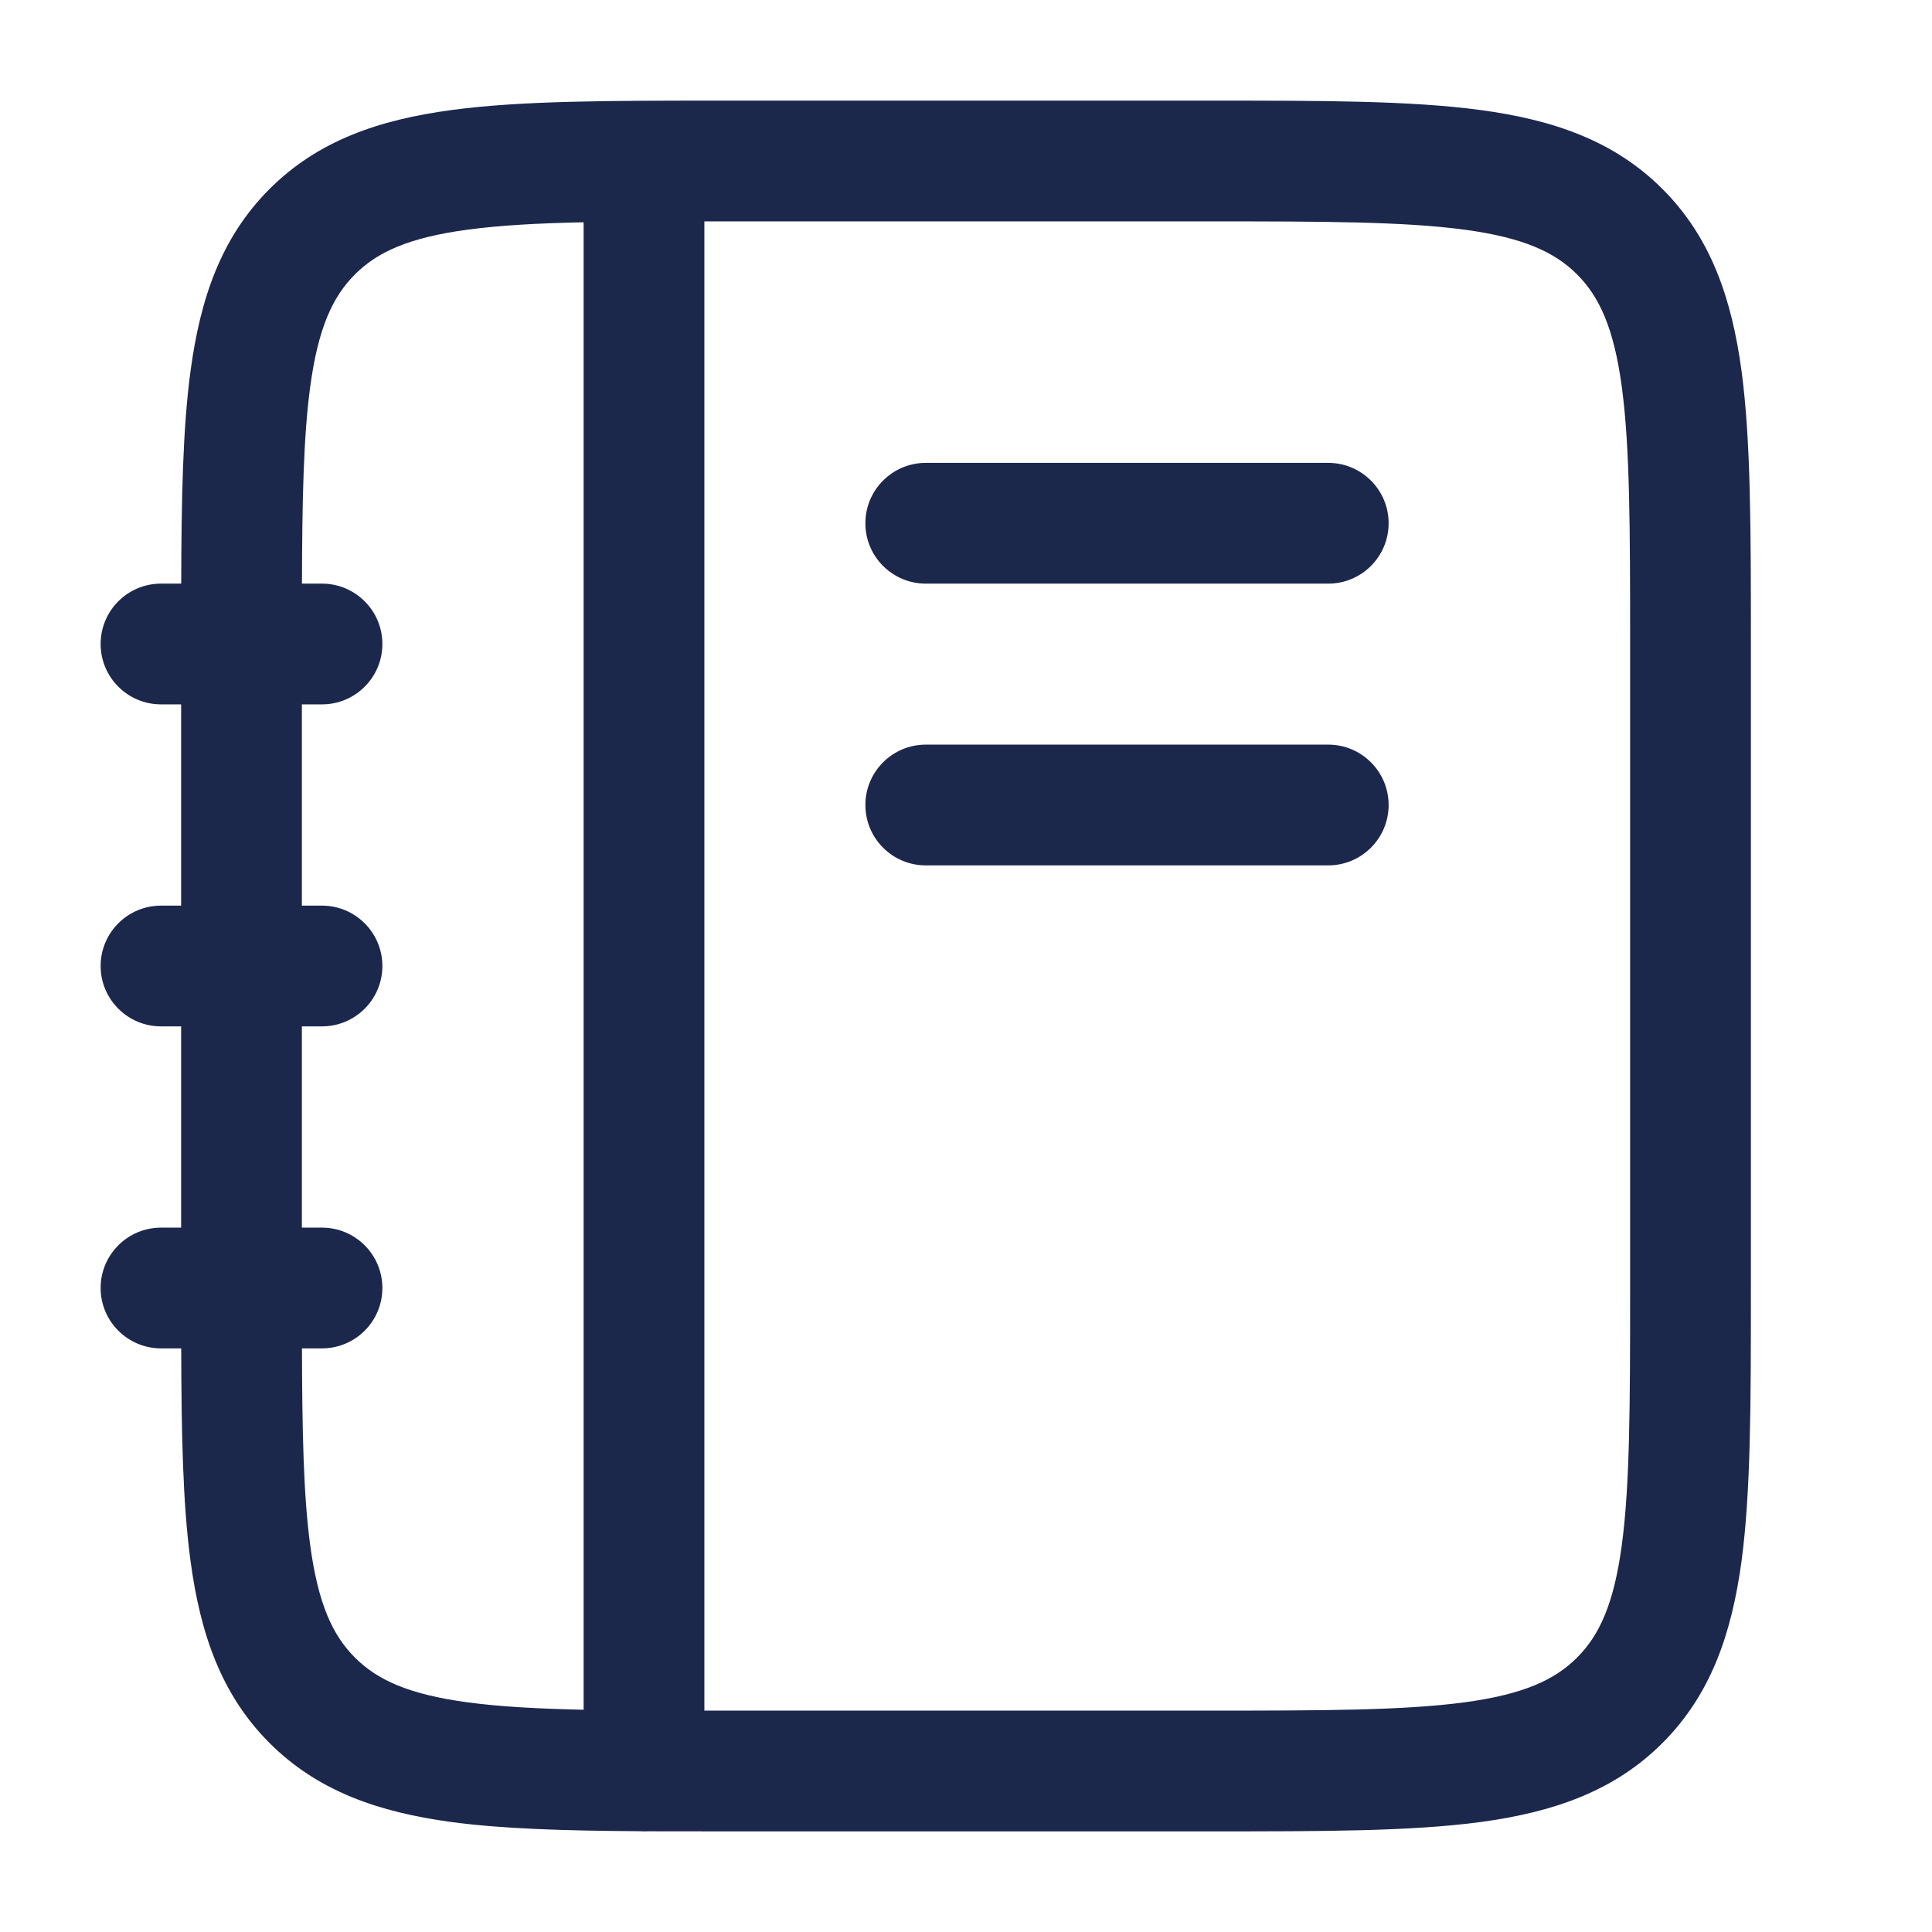
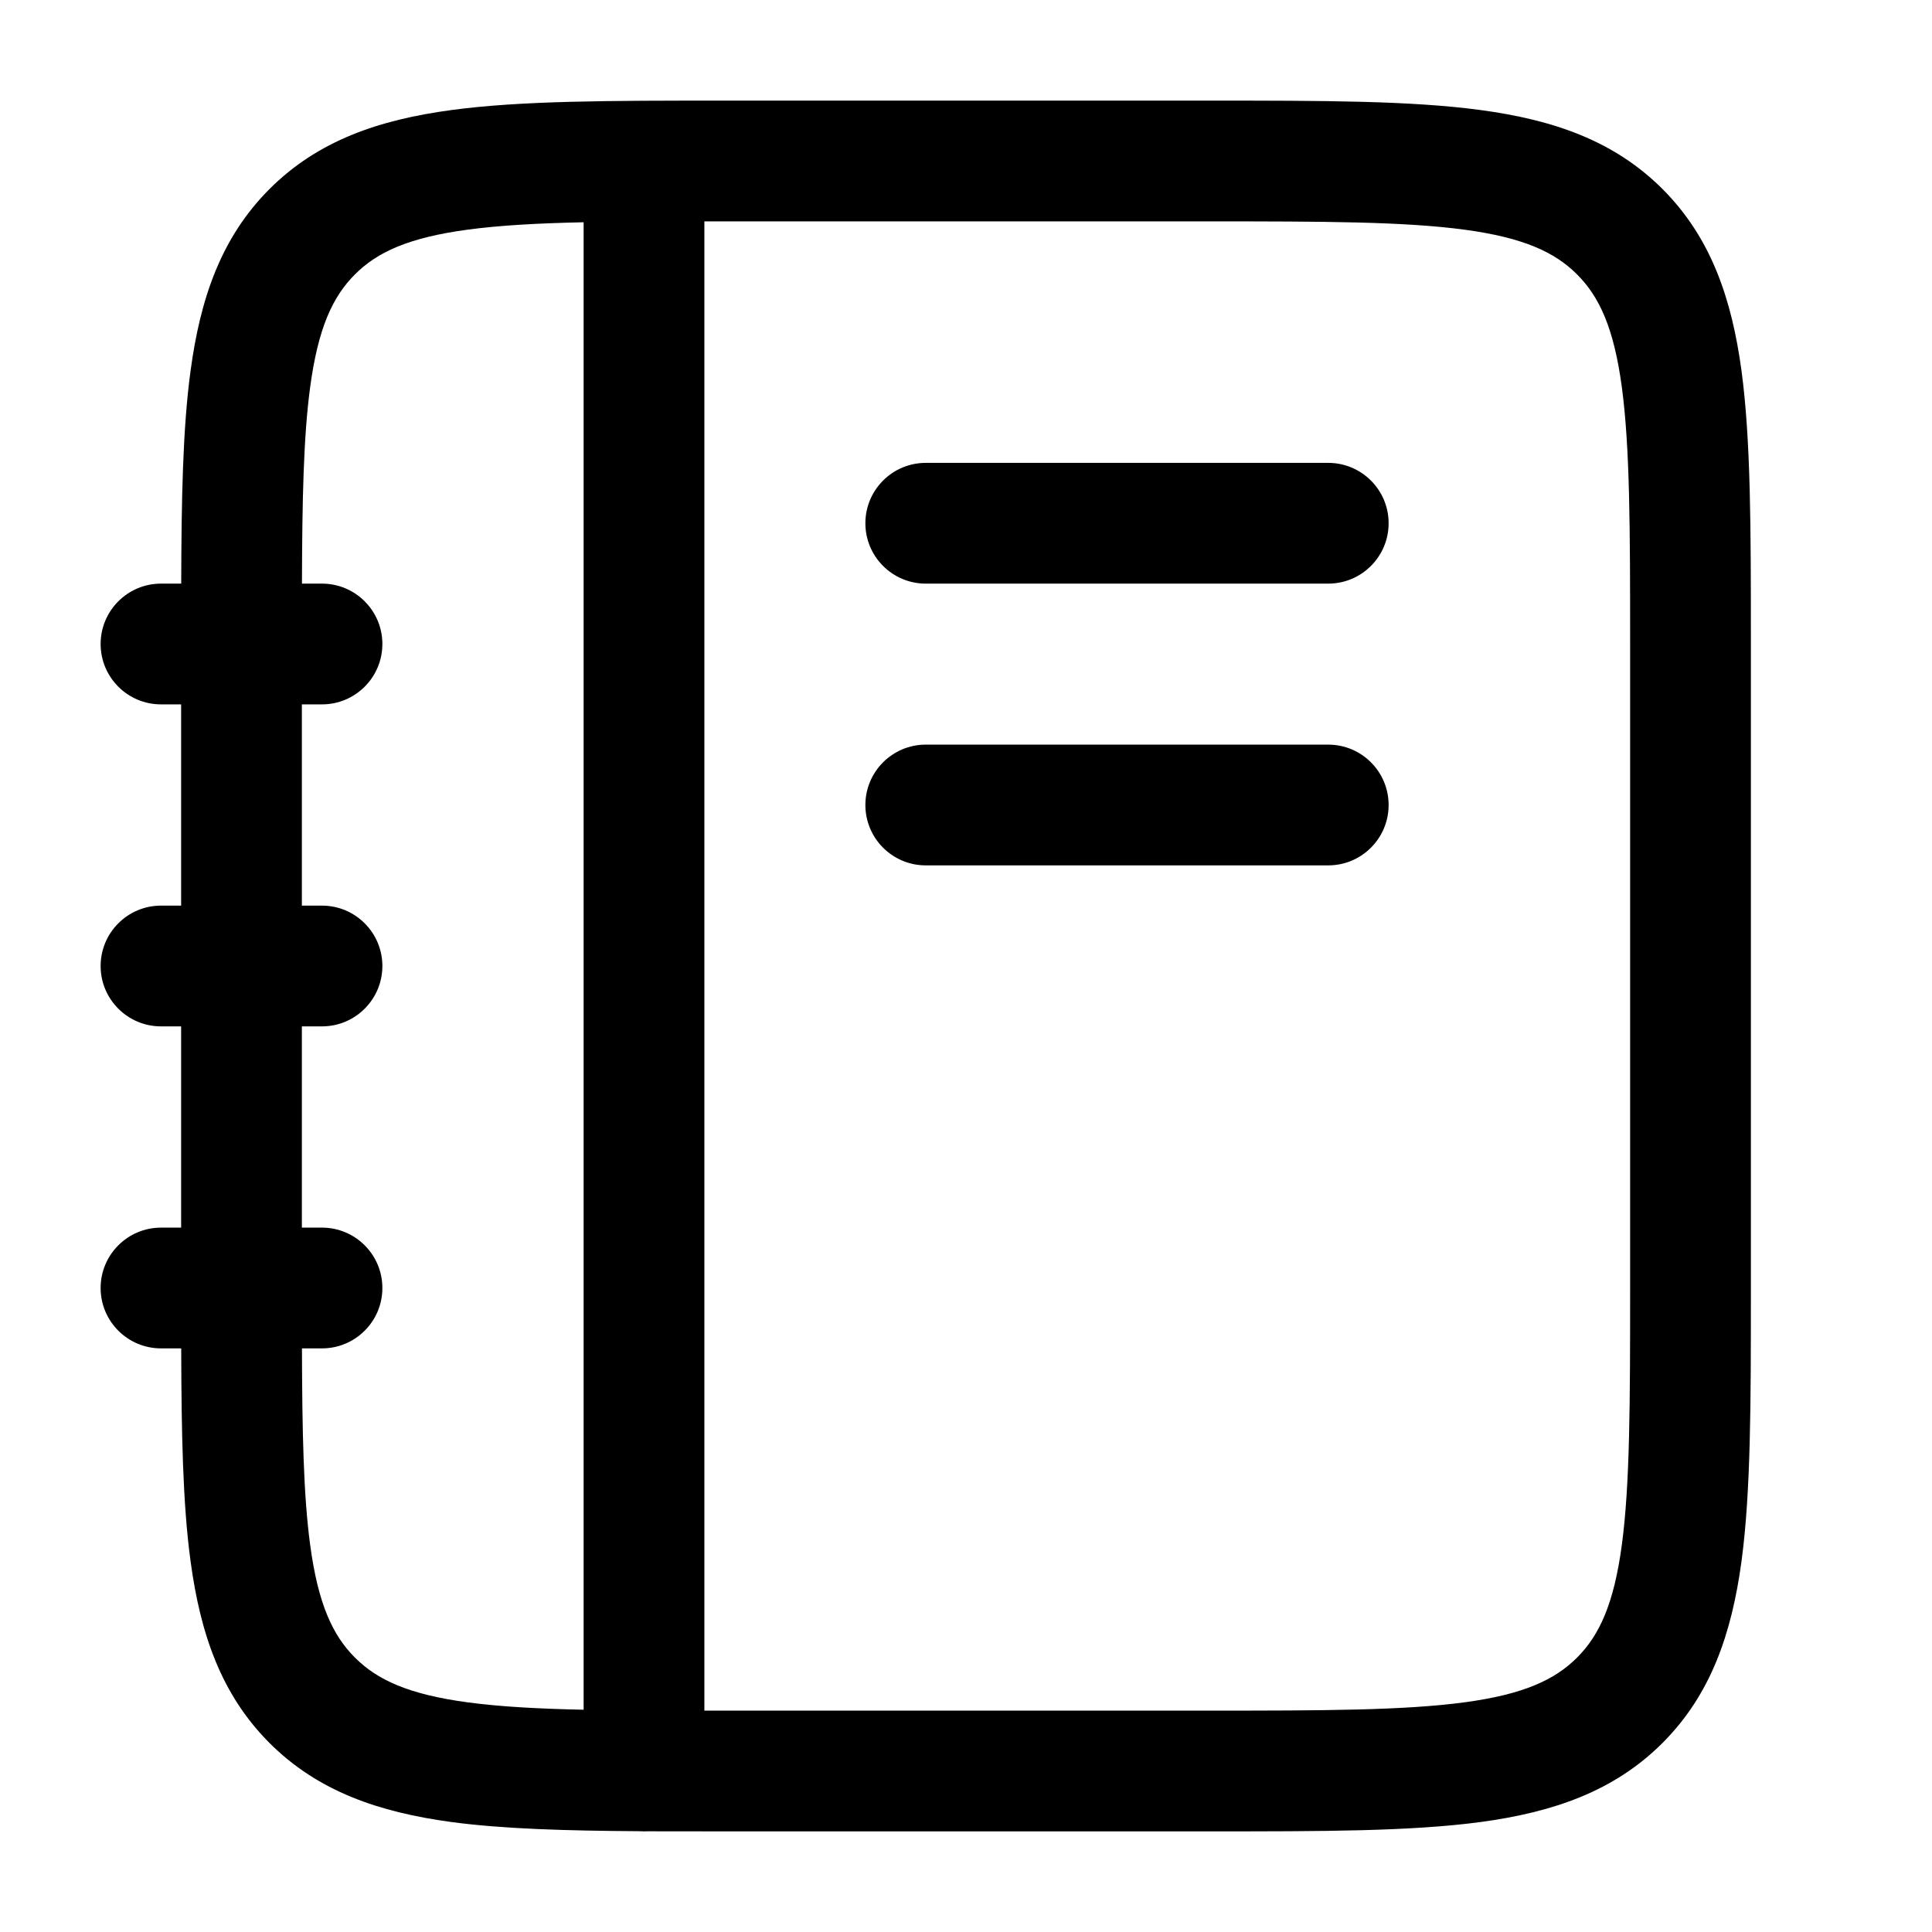
<svg xmlns="http://www.w3.org/2000/svg" width="24" height="24" viewBox="0 0 24 24" fill="none">
-   <path fill-rule="evenodd" clip-rule="evenodd" d="M8.945 1.25H15.055C16.422 1.25 17.525 1.25 18.392 1.367C19.292 1.488 20.05 1.746 20.652 2.348C21.254 2.95 21.512 3.708 21.634 4.608C21.75 5.475 21.75 6.578 21.75 7.945V16.055C21.75 17.422 21.75 18.525 21.634 19.392C21.512 20.292 21.254 21.05 20.652 21.652C20.05 22.254 19.292 22.512 18.392 22.634C17.525 22.75 16.422 22.75 15.055 22.75H8.945C8.632 22.75 8.332 22.75 8.046 22.749C8.031 22.75 8.015 22.75 8 22.75C7.982 22.75 7.964 22.749 7.946 22.748C7.028 22.742 6.253 22.72 5.608 22.634C4.708 22.512 3.95 22.254 3.348 21.652C2.746 21.05 2.488 20.292 2.367 19.392C2.27 18.677 2.254 17.802 2.251 16.75H2C1.586 16.75 1.25 16.414 1.25 16C1.25 15.586 1.586 15.25 2 15.25H2.25V12.75H2C1.586 12.75 1.25 12.414 1.25 12C1.25 11.586 1.586 11.25 2 11.25H2.25V8.75H2C1.586 8.75 1.25 8.414 1.25 8C1.25 7.586 1.586 7.25 2 7.25H2.251C2.254 6.198 2.27 5.323 2.367 4.608C2.488 3.708 2.746 2.95 3.348 2.348C3.95 1.746 4.708 1.488 5.608 1.367C6.475 1.25 7.578 1.25 8.945 1.25ZM3.75 8.75H4C4.414 8.75 4.75 8.414 4.75 8C4.75 7.586 4.414 7.25 4 7.25H3.751C3.754 6.204 3.77 5.424 3.853 4.808C3.952 4.074 4.132 3.686 4.409 3.409C4.686 3.132 5.074 2.952 5.808 2.853C6.21 2.799 6.681 2.773 7.25 2.761V21.239C6.681 21.227 6.21 21.201 5.808 21.147C5.074 21.048 4.686 20.868 4.409 20.591C4.132 20.314 3.952 19.926 3.853 19.192C3.77 18.576 3.754 17.796 3.751 16.75H4C4.414 16.75 4.75 16.414 4.75 16C4.75 15.586 4.414 15.25 4 15.25H3.75V12.75H4C4.414 12.75 4.75 12.414 4.75 12C4.75 11.586 4.414 11.25 4 11.25H3.75V8.75ZM8.75 21.25C8.832 21.25 8.915 21.25 9 21.25H15C16.435 21.25 17.436 21.248 18.192 21.147C18.926 21.048 19.314 20.868 19.591 20.591C19.868 20.314 20.048 19.926 20.147 19.192C20.248 18.436 20.25 17.435 20.25 16V8C20.25 6.565 20.248 5.563 20.147 4.808C20.048 4.074 19.868 3.686 19.591 3.409C19.314 3.132 18.926 2.952 18.192 2.853C17.436 2.752 16.435 2.75 15 2.75H9C8.915 2.75 8.832 2.75 8.75 2.75V21.25ZM10.75 6.5C10.75 6.086 11.086 5.75 11.5 5.75H16.5C16.914 5.75 17.25 6.086 17.25 6.5C17.25 6.914 16.914 7.25 16.5 7.25H11.5C11.086 7.25 10.75 6.914 10.75 6.5ZM10.75 10C10.75 9.586 11.086 9.25 11.5 9.25H16.5C16.914 9.25 17.25 9.586 17.25 10C17.25 10.414 16.914 10.75 16.5 10.75H11.5C11.086 10.75 10.75 10.414 10.75 10Z" fill="#1C274C" />
+   <path fill-rule="evenodd" clip-rule="evenodd" d="M8.945 1.25H15.055C16.422 1.25 17.525 1.25 18.392 1.367C19.292 1.488 20.05 1.746 20.652 2.348C21.254 2.95 21.512 3.708 21.634 4.608C21.75 5.475 21.75 6.578 21.75 7.945V16.055C21.75 17.422 21.75 18.525 21.634 19.392C21.512 20.292 21.254 21.05 20.652 21.652C20.05 22.254 19.292 22.512 18.392 22.634C17.525 22.75 16.422 22.75 15.055 22.75H8.945C8.632 22.75 8.332 22.75 8.046 22.749C8.031 22.75 8.015 22.75 8 22.75C7.982 22.75 7.964 22.749 7.946 22.748C7.028 22.742 6.253 22.72 5.608 22.634C4.708 22.512 3.95 22.254 3.348 21.652C2.746 21.05 2.488 20.292 2.367 19.392C2.27 18.677 2.254 17.802 2.251 16.75H2C1.586 16.75 1.25 16.414 1.25 16C1.25 15.586 1.586 15.25 2 15.25H2.25V12.75H2C1.586 12.75 1.25 12.414 1.25 12C1.25 11.586 1.586 11.25 2 11.25H2.25V8.75H2C1.586 8.75 1.25 8.414 1.25 8C1.25 7.586 1.586 7.25 2 7.25H2.251C2.254 6.198 2.27 5.323 2.367 4.608C2.488 3.708 2.746 2.95 3.348 2.348C3.95 1.746 4.708 1.488 5.608 1.367C6.475 1.25 7.578 1.25 8.945 1.25ZM3.75 8.75H4C4.414 8.75 4.75 8.414 4.75 8C4.75 7.586 4.414 7.25 4 7.25H3.751C3.754 6.204 3.77 5.424 3.853 4.808C3.952 4.074 4.132 3.686 4.409 3.409C4.686 3.132 5.074 2.952 5.808 2.853C6.21 2.799 6.681 2.773 7.25 2.761V21.239C6.681 21.227 6.21 21.201 5.808 21.147C5.074 21.048 4.686 20.868 4.409 20.591C4.132 20.314 3.952 19.926 3.853 19.192C3.77 18.576 3.754 17.796 3.751 16.75H4C4.414 16.75 4.75 16.414 4.75 16C4.75 15.586 4.414 15.25 4 15.25H3.75V12.75H4C4.414 12.75 4.75 12.414 4.75 12C4.75 11.586 4.414 11.25 4 11.25H3.75V8.75ZM8.75 21.25C8.832 21.25 8.915 21.25 9 21.25H15C16.435 21.25 17.436 21.248 18.192 21.147C18.926 21.048 19.314 20.868 19.591 20.591C19.868 20.314 20.048 19.926 20.147 19.192C20.248 18.436 20.25 17.435 20.25 16V8C20.25 6.565 20.248 5.563 20.147 4.808C20.048 4.074 19.868 3.686 19.591 3.409C19.314 3.132 18.926 2.952 18.192 2.853C17.436 2.752 16.435 2.75 15 2.75H9C8.915 2.75 8.832 2.75 8.75 2.75V21.25ZM10.75 6.5C10.75 6.086 11.086 5.75 11.5 5.75H16.5C16.914 5.75 17.25 6.086 17.25 6.5C17.25 6.914 16.914 7.25 16.5 7.25H11.5C11.086 7.25 10.75 6.914 10.75 6.5ZM10.75 10C10.75 9.586 11.086 9.25 11.5 9.25H16.5C16.914 9.25 17.25 9.586 17.25 10C17.25 10.414 16.914 10.75 16.5 10.75H11.5C11.086 10.75 10.75 10.414 10.75 10Z" fill="currentColor" />
</svg>
